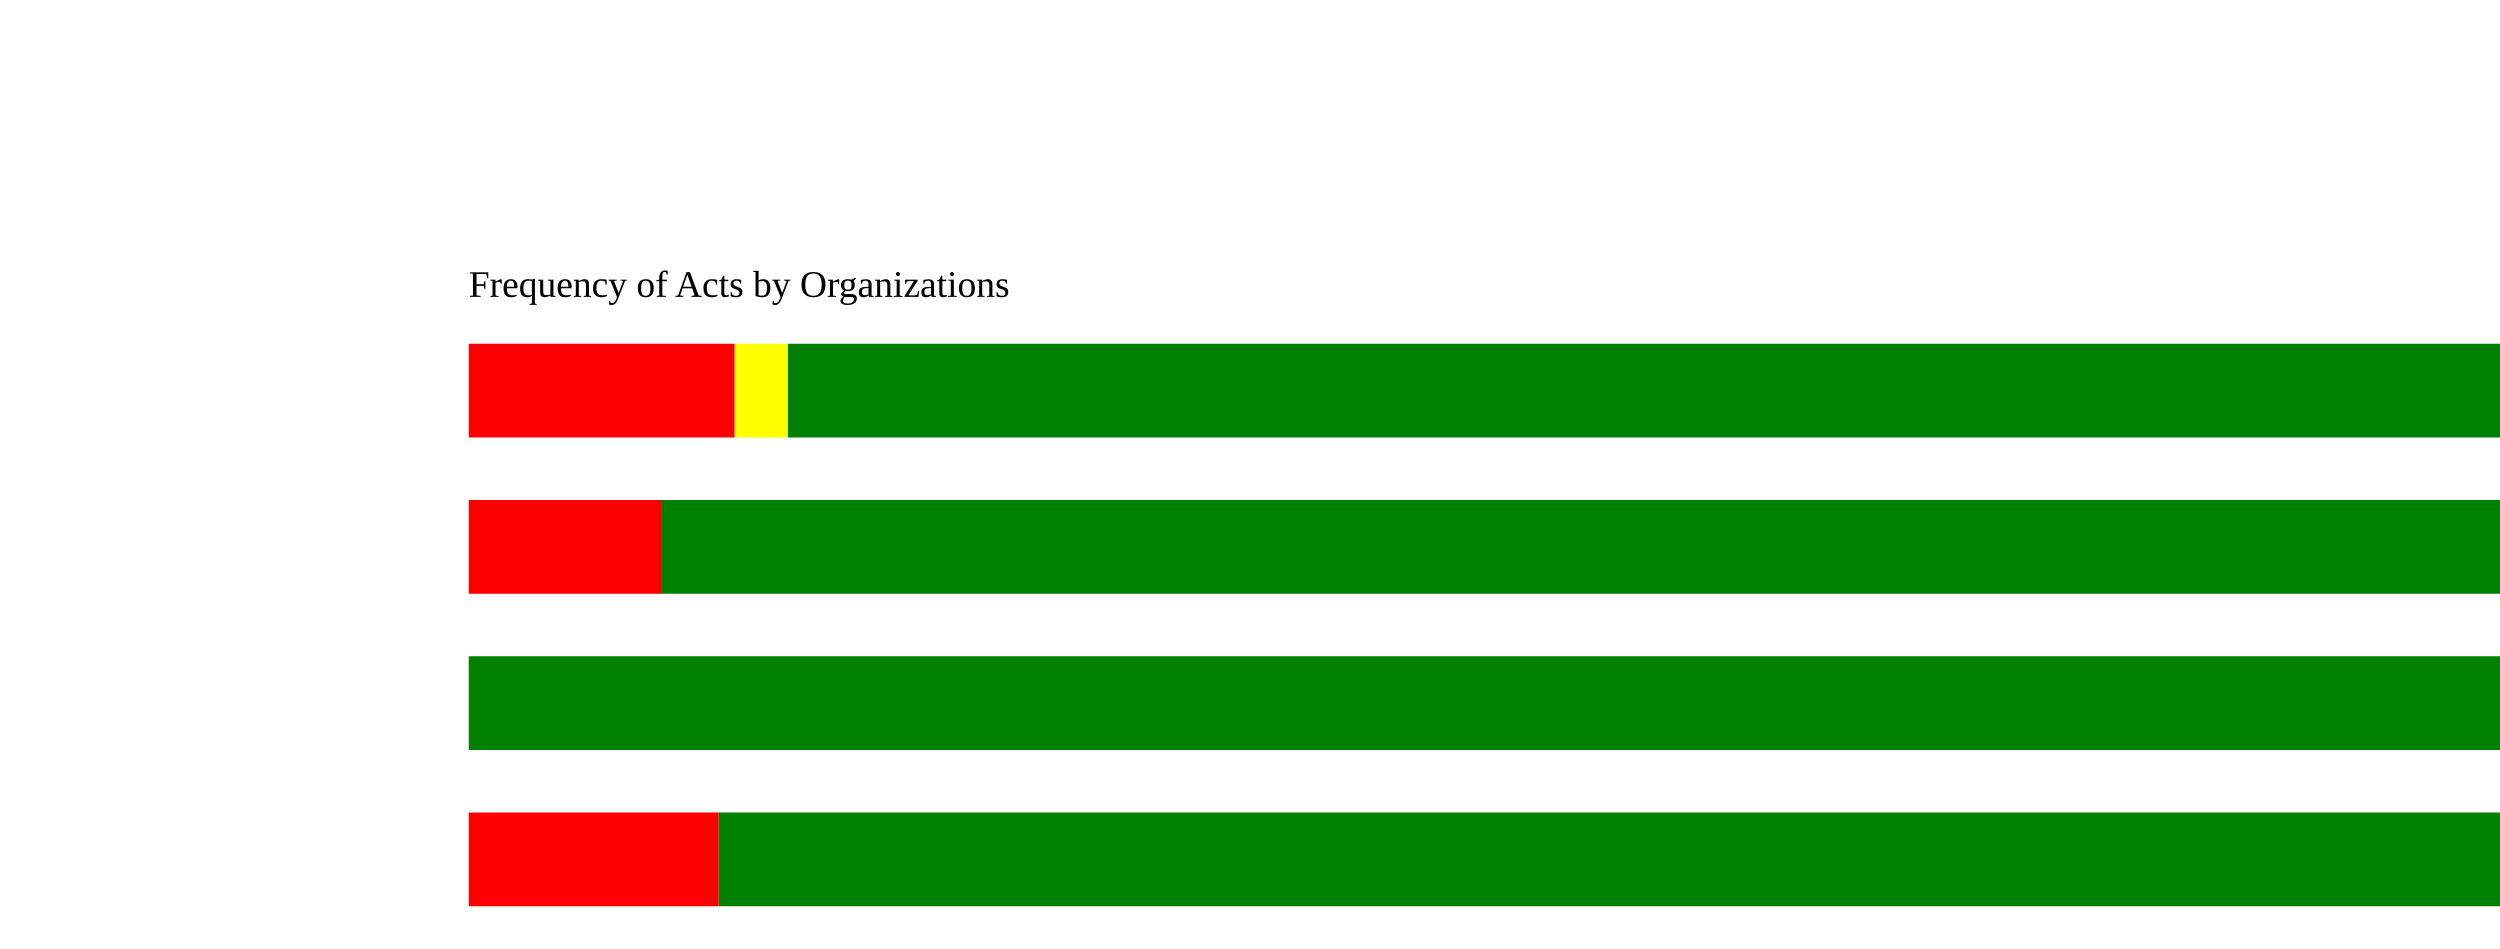
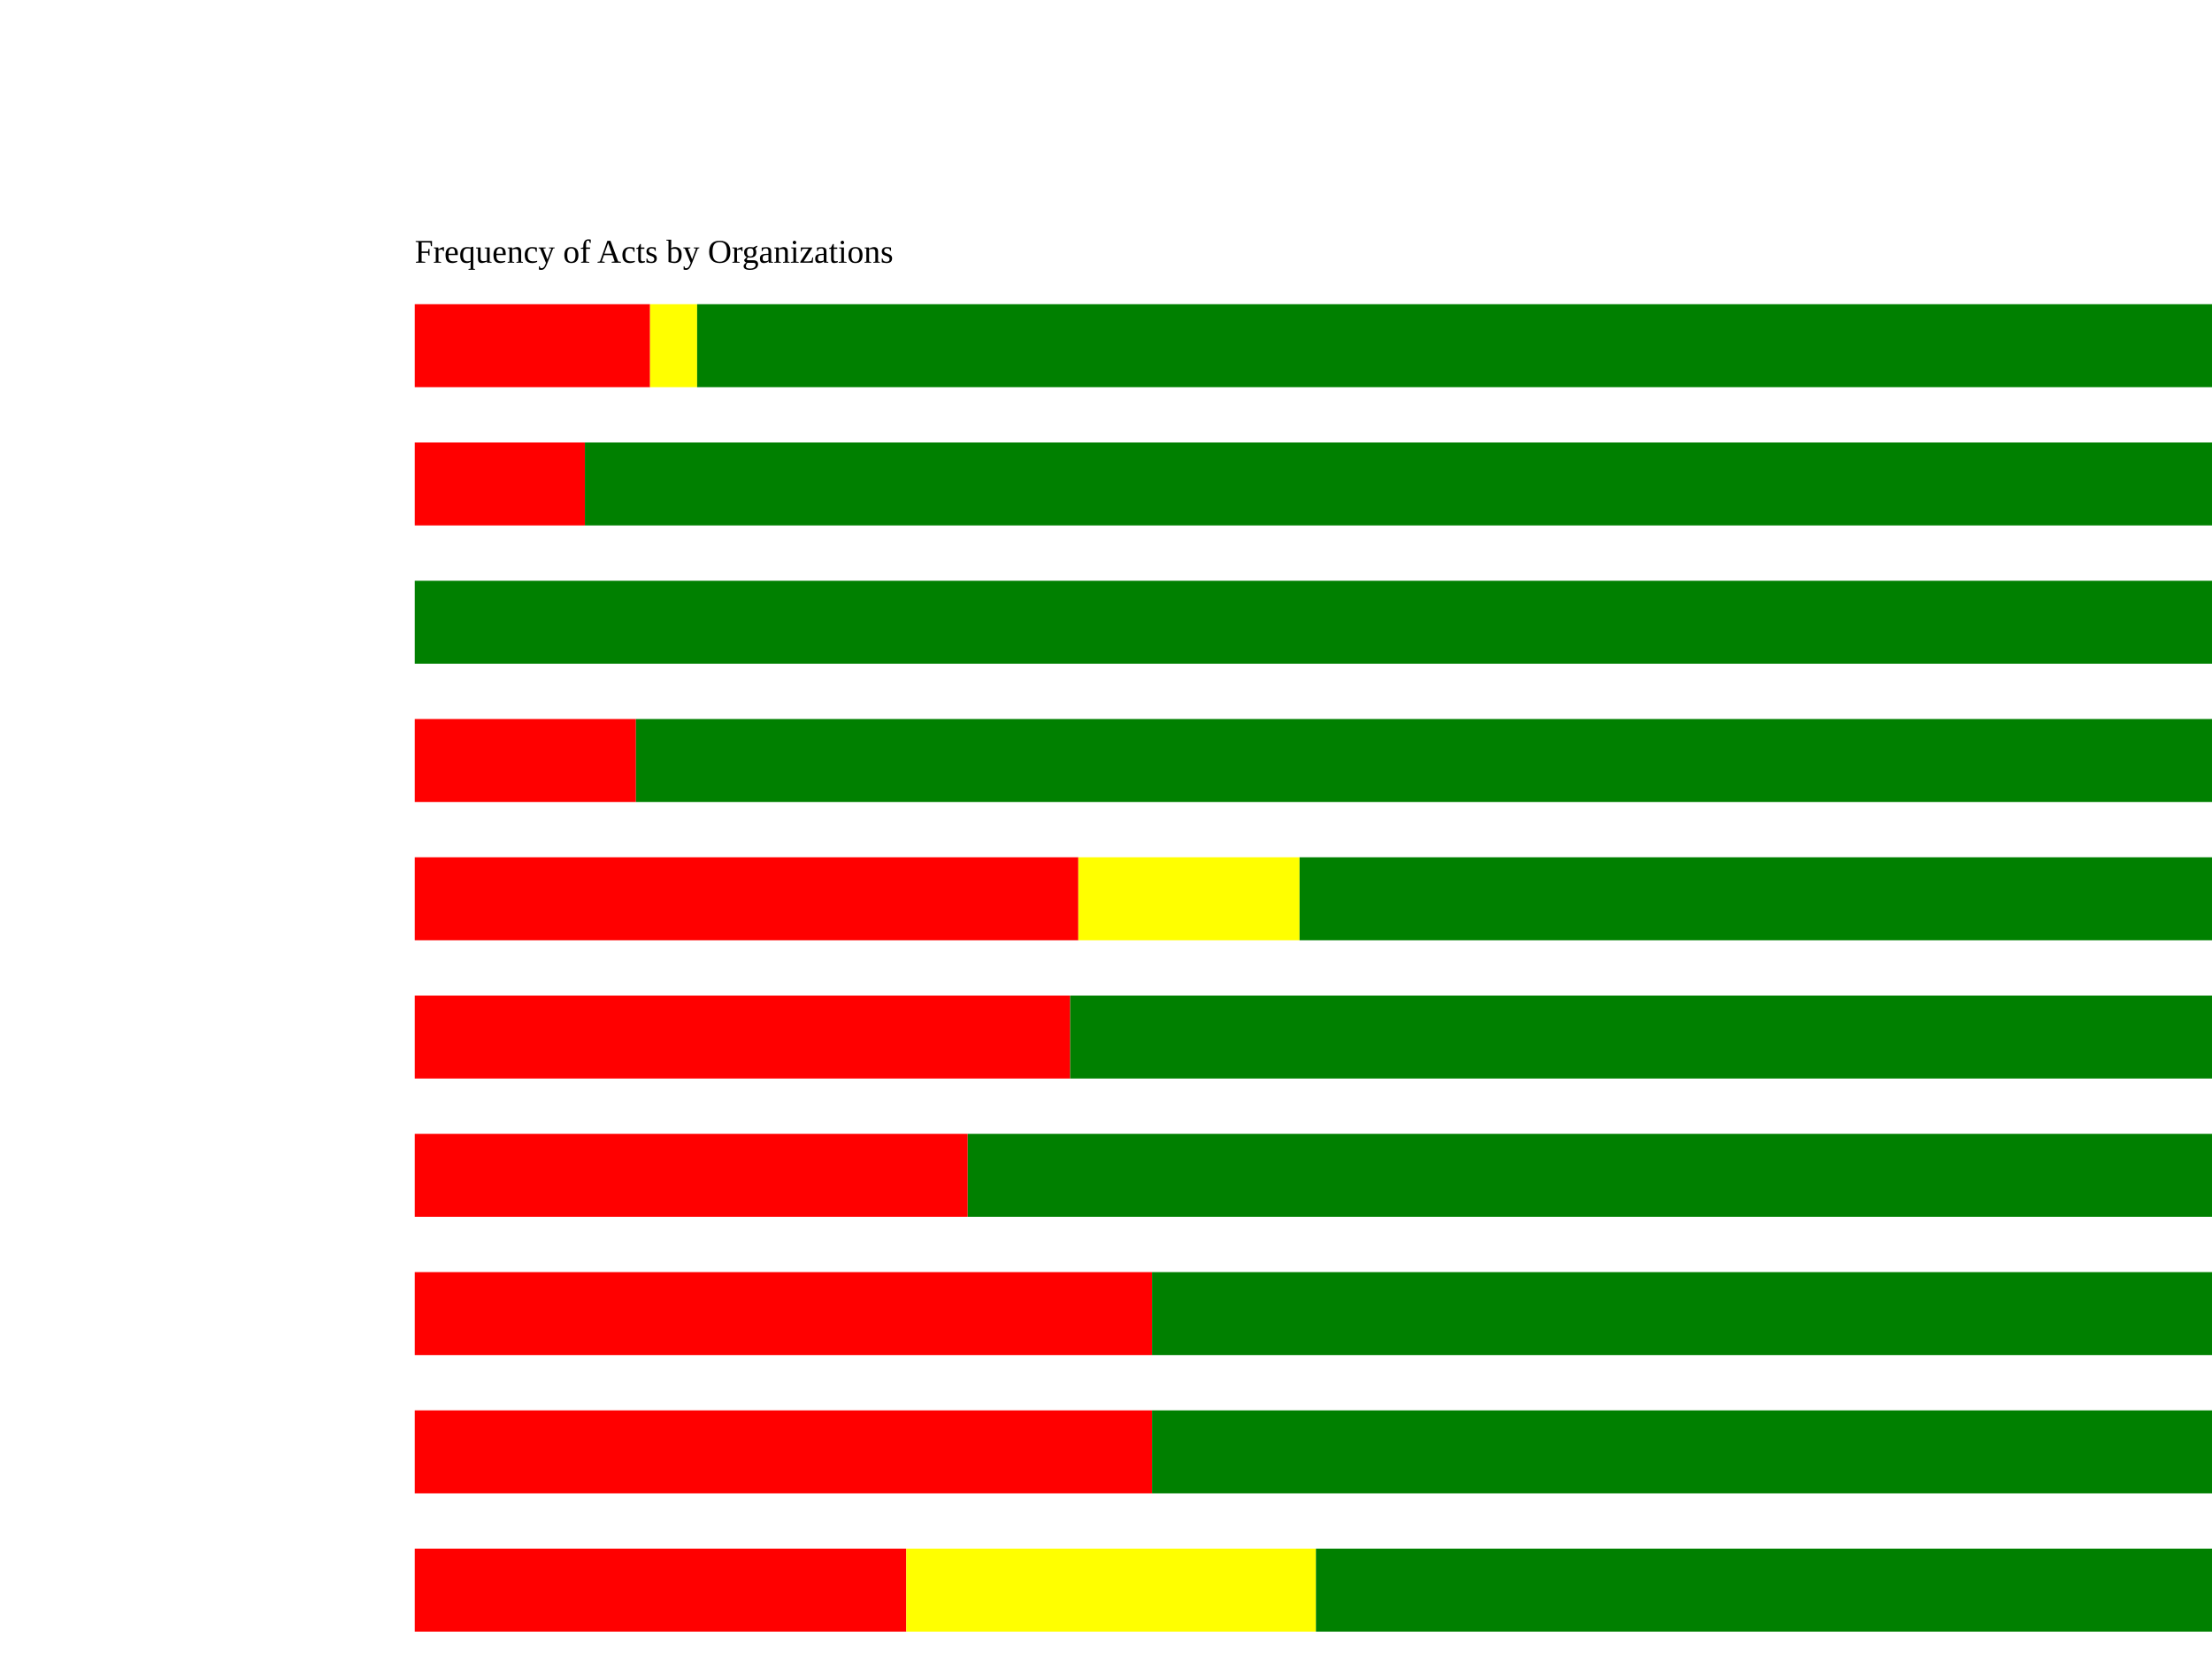
<svg xmlns="http://www.w3.org/2000/svg" viewbox="0 0 1100 550">
  <g transform="translate(150,100)">
    <g>
      <text x="0" y="-5" font-family="" font-size="" fill="">Frequency of Acts by Organizations</text>
    </g>
    <g>
      <line x1="0" y1="25" x2="85.106" y2="25" stroke-width="30" stroke="red" />
      <line x1="85.106" y1="25" x2="102.128" y2="25" stroke-width="30" stroke="yellow" />
      <line x1="102.128" y1="25" x2="800" y2="25" stroke-width="30" stroke="green" />
      <line x1="0" y1="75" x2="61.538" y2="75" stroke-width="30" stroke="red" />
      <line x1="61.538" y1="75" x2="61.538" y2="75" stroke-width="30" stroke="yellow" />
      <line x1="61.538" y1="75" x2="800" y2="75" stroke-width="30" stroke="green" />
      <line x1="0" y1="125" x2="0" y2="125" stroke-width="30" stroke="red" />
      <line x1="0" y1="125" x2="0" y2="125" stroke-width="30" stroke="yellow" />
      <line x1="0" y1="125" x2="800" y2="125" stroke-width="30" stroke="green" />
      <line x1="0" y1="175" x2="80" y2="175" stroke-width="30" stroke="red" />
      <line x1="80" y1="175" x2="80" y2="175" stroke-width="30" stroke="yellow" />
      <line x1="80" y1="175" x2="800" y2="175" stroke-width="30" stroke="green" />
      <line x1="0" y1="225" x2="240" y2="225" stroke-width="30" stroke="red" />
      <line x1="240" y1="225" x2="320" y2="225" stroke-width="30" stroke="yellow" />
      <line x1="320" y1="225" x2="800" y2="225" stroke-width="30" stroke="green" />
      <line x1="0" y1="275" x2="237.037" y2="275" stroke-width="30" stroke="red" />
      <line x1="237.037" y1="275" x2="237.037" y2="275" stroke-width="30" stroke="yellow" />
      <line x1="237.037" y1="275" x2="800" y2="275" stroke-width="30" stroke="green" />
+       <line x1="0" y1="325" x2="200" y2="325" stroke-width="30" stroke="red" />
+       <line x1="200" y1="325" x2="200" y2="325" stroke-width="30" stroke="yellow" />
+       <line x1="200" y1="325" x2="800" y2="325" stroke-width="30" stroke="green" />
+       <line x1="0" y1="375" x2="266.667" y2="375" stroke-width="30" stroke="red" />
+       <line x1="266.667" y1="375" x2="266.667" y2="375" stroke-width="30" stroke="yellow" />
+       <line x1="266.667" y1="375" x2="800" y2="375" stroke-width="30" stroke="green" />
+       <line x1="0" y1="425" x2="266.667" y2="425" stroke-width="30" stroke="red" />
+       <line x1="266.667" y1="425" x2="266.667" y2="425" stroke-width="30" stroke="yellow" />
+       <line x1="266.667" y1="425" x2="800" y2="425" stroke-width="30" stroke="green" />
+       <line x1="0" y1="475" x2="177.778" y2="475" stroke-width="30" stroke="red" />
+       <line x1="177.778" y1="475" x2="325.926" y2="475" stroke-width="30" stroke="yellow" />
+       <line x1="325.926" y1="475" x2="800" y2="475" stroke-width="30" stroke="green" />
+       <line x1="0" y1="525" x2="400" y2="525" stroke-width="30" stroke="red" />
+       <line x1="400" y1="525" x2="400" y2="525" stroke-width="30" stroke="yellow" />
+       <line x1="400" y1="525" x2="800" y2="525" stroke-width="30" stroke="green" />
+       <line x1="0" y1="575" x2="160" y2="575" stroke-width="30" stroke="red" />
+       <line x1="160" y1="575" x2="320" y2="575" stroke-width="30" stroke="yellow" />
+       <line x1="320" y1="575" x2="800" y2="575" stroke-width="30" stroke="green" />
    </g>
  </g>
</svg>
